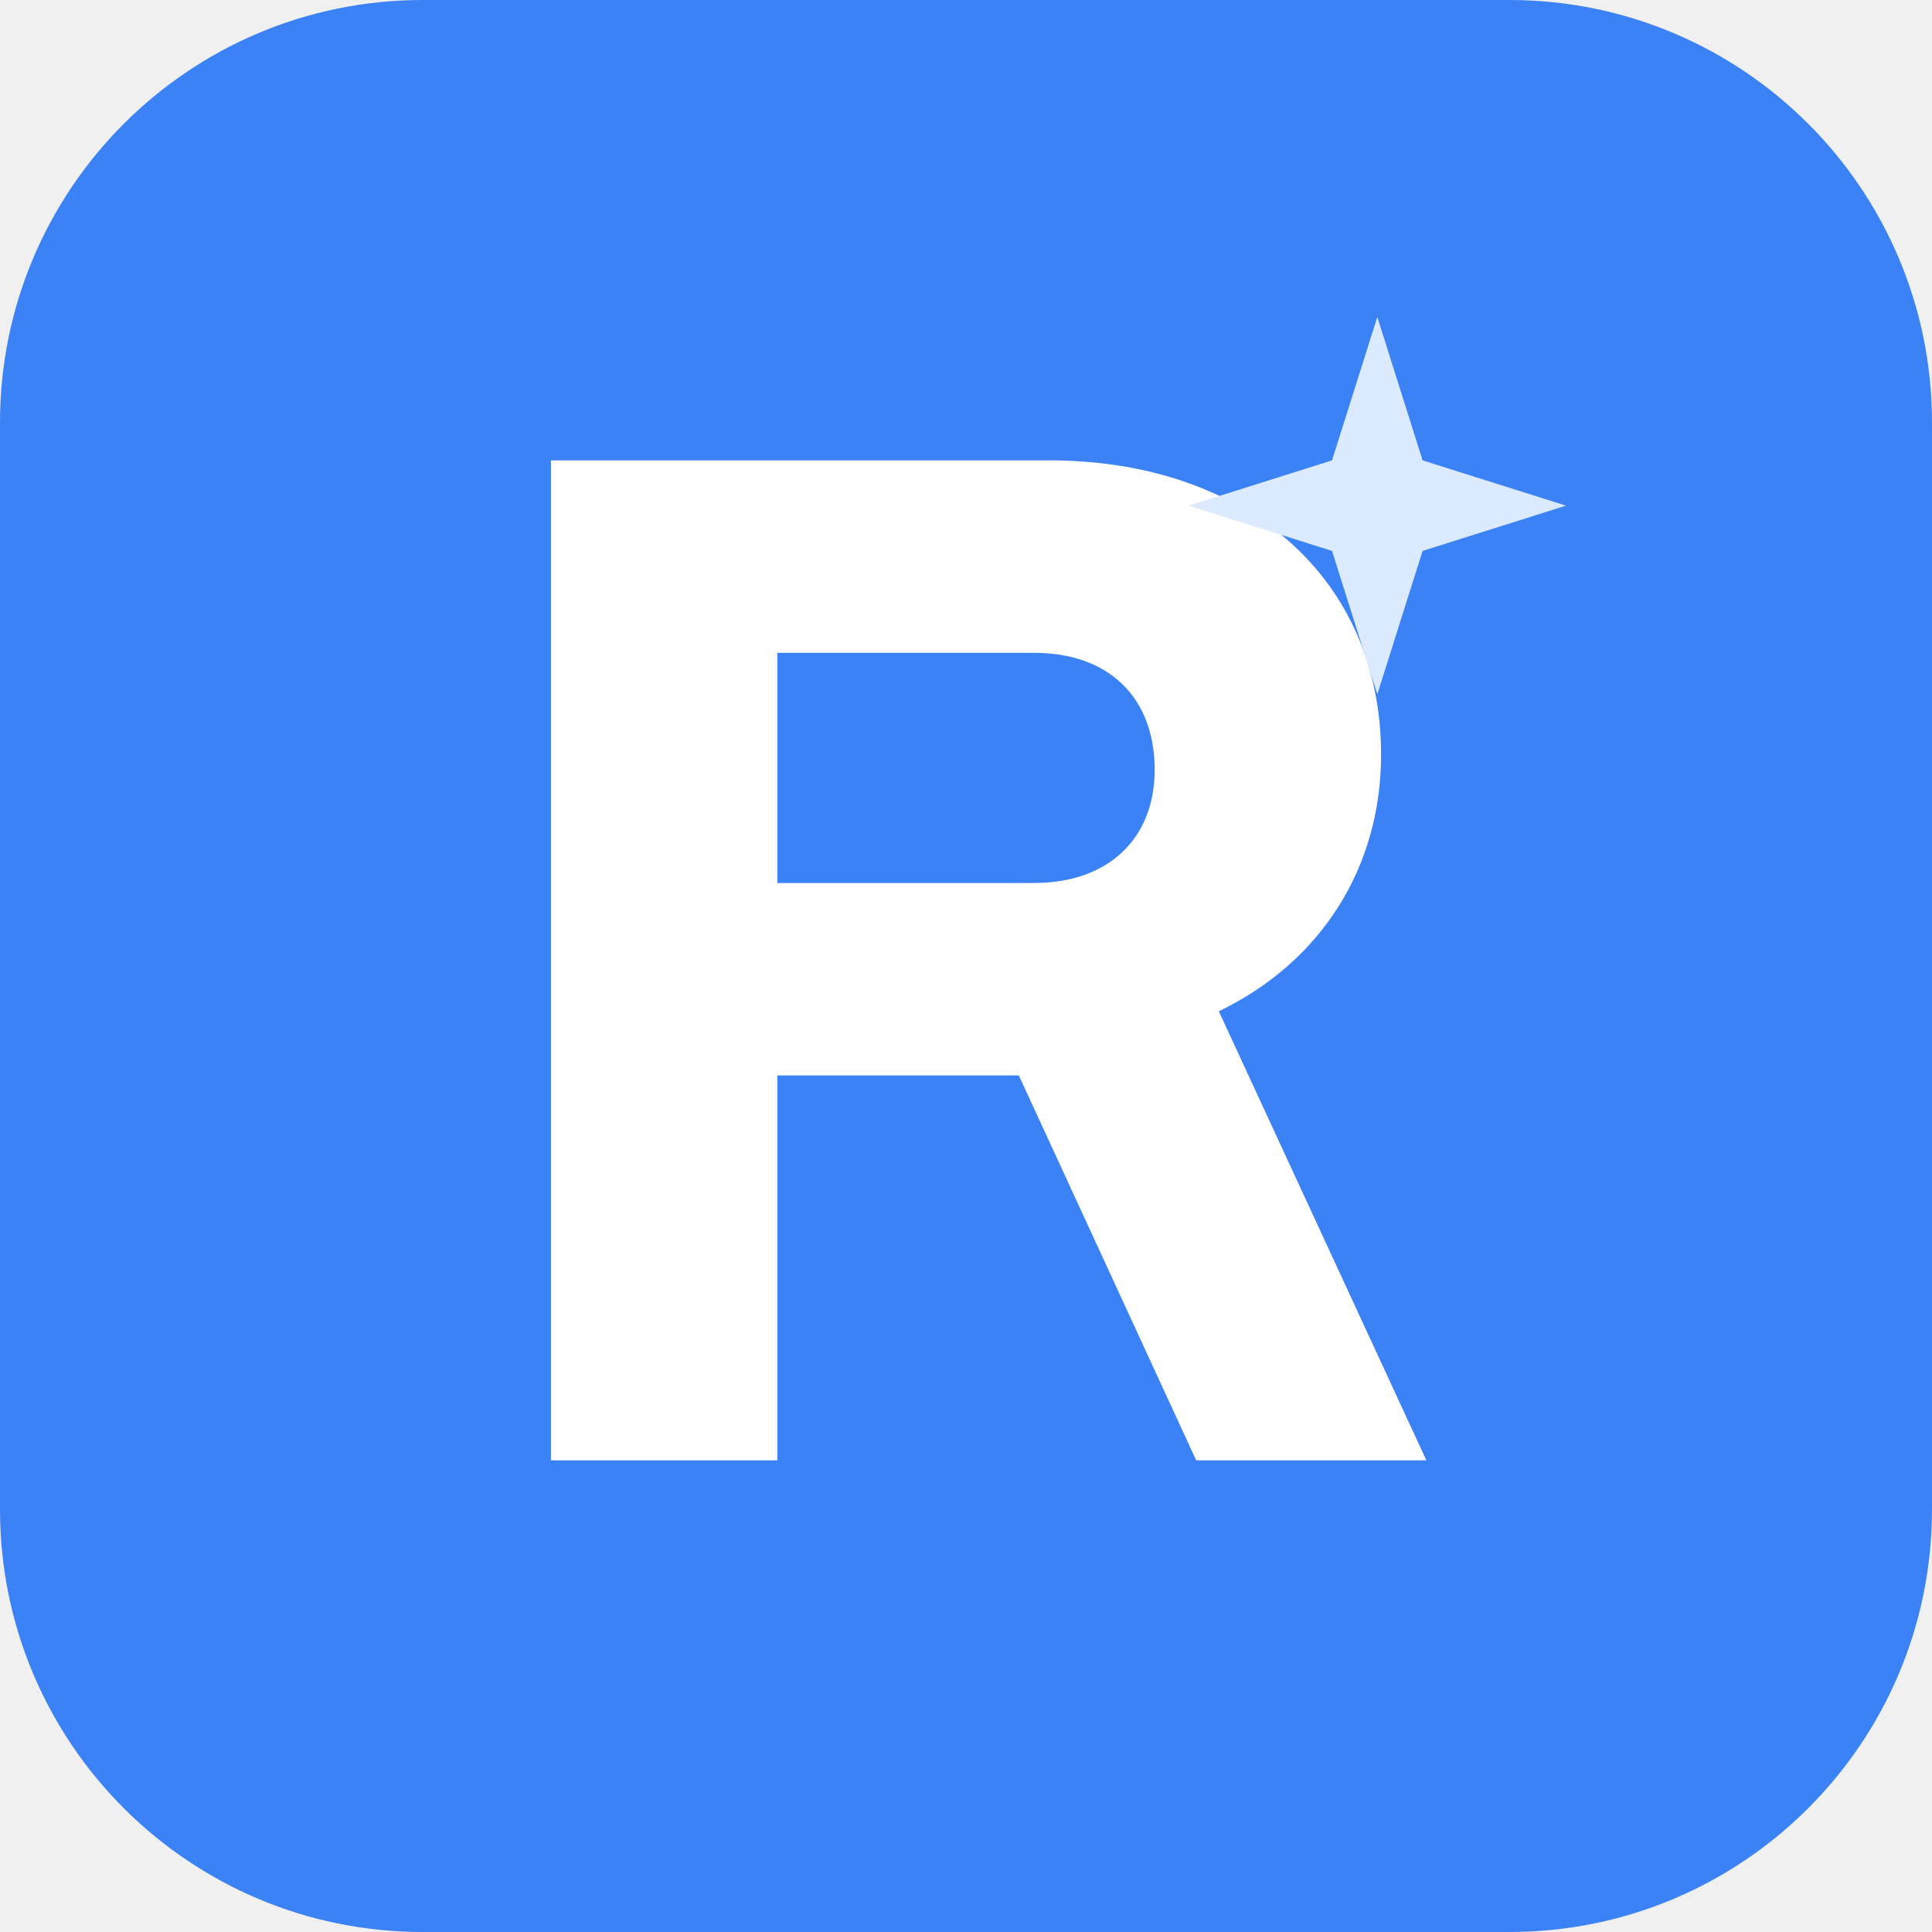
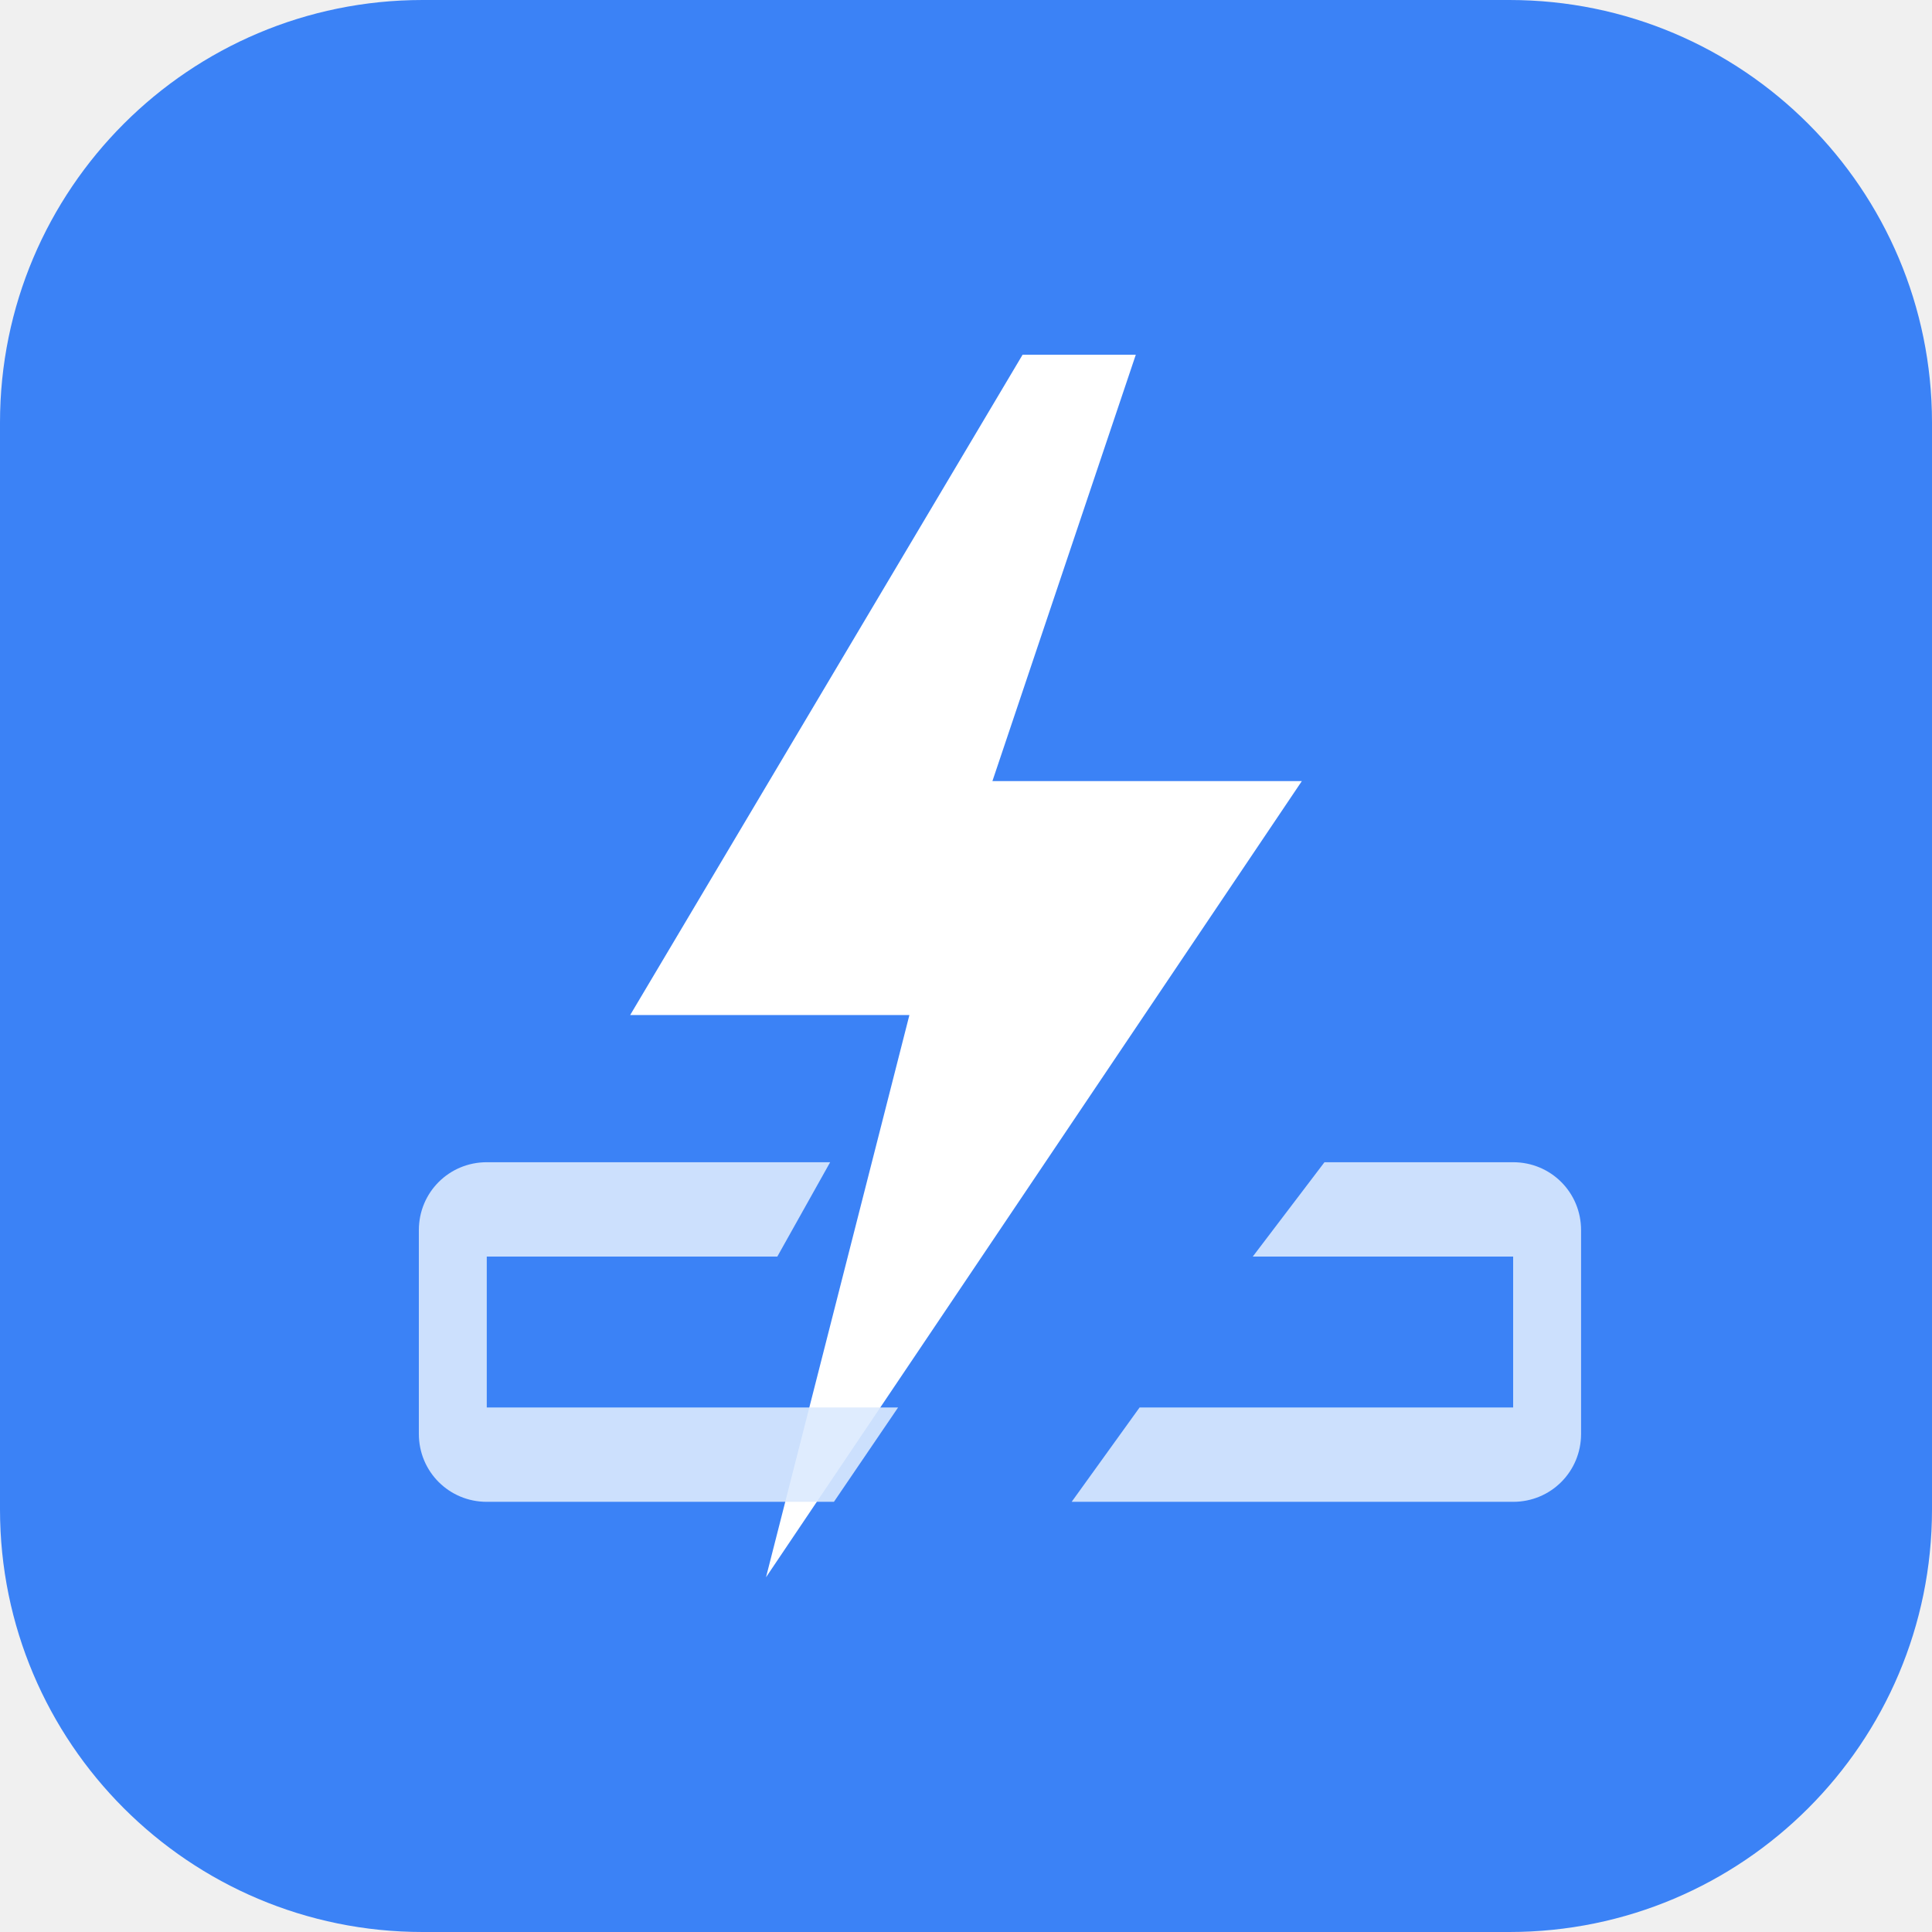
<svg xmlns="http://www.w3.org/2000/svg" viewBox="0 0 512 512" role="img" aria-labelledby="title desc">
  <rect width="512" height="512" rx="112" fill="#3b82f6" />
-   <path d="M146 122h132c52 0 88 31 88 78 0 30-16 55-43 68l55 119h-61l-47-102h-64v102h-60V122Zm60 51v61h68c20 0 32-12 32-30 0-19-12-31-32-31h-68Z" fill="#fff" />
-   <path d="m365 84 12 38 38 12-38 12-12 38-12-38-38-12 38-12 12-38Z" fill="#dbeafe" />
+   <path d="M271 94 167 269h74l-38 149 142-211h-82l38-113Z" fill="#fff" />
+   <path d="M111 326c0-10 8-18 18-18h91l-14 25h-77v40h109l-17 25H129c-10 0-18-8-18-18v-54Zm290-18h-50l-19 25h69v40h-99l-18 25h117c10 0 18-8 18-18v-54c0-10-8-18-18-18Z" fill="#dbeafe" opacity=".9" />
</svg>
